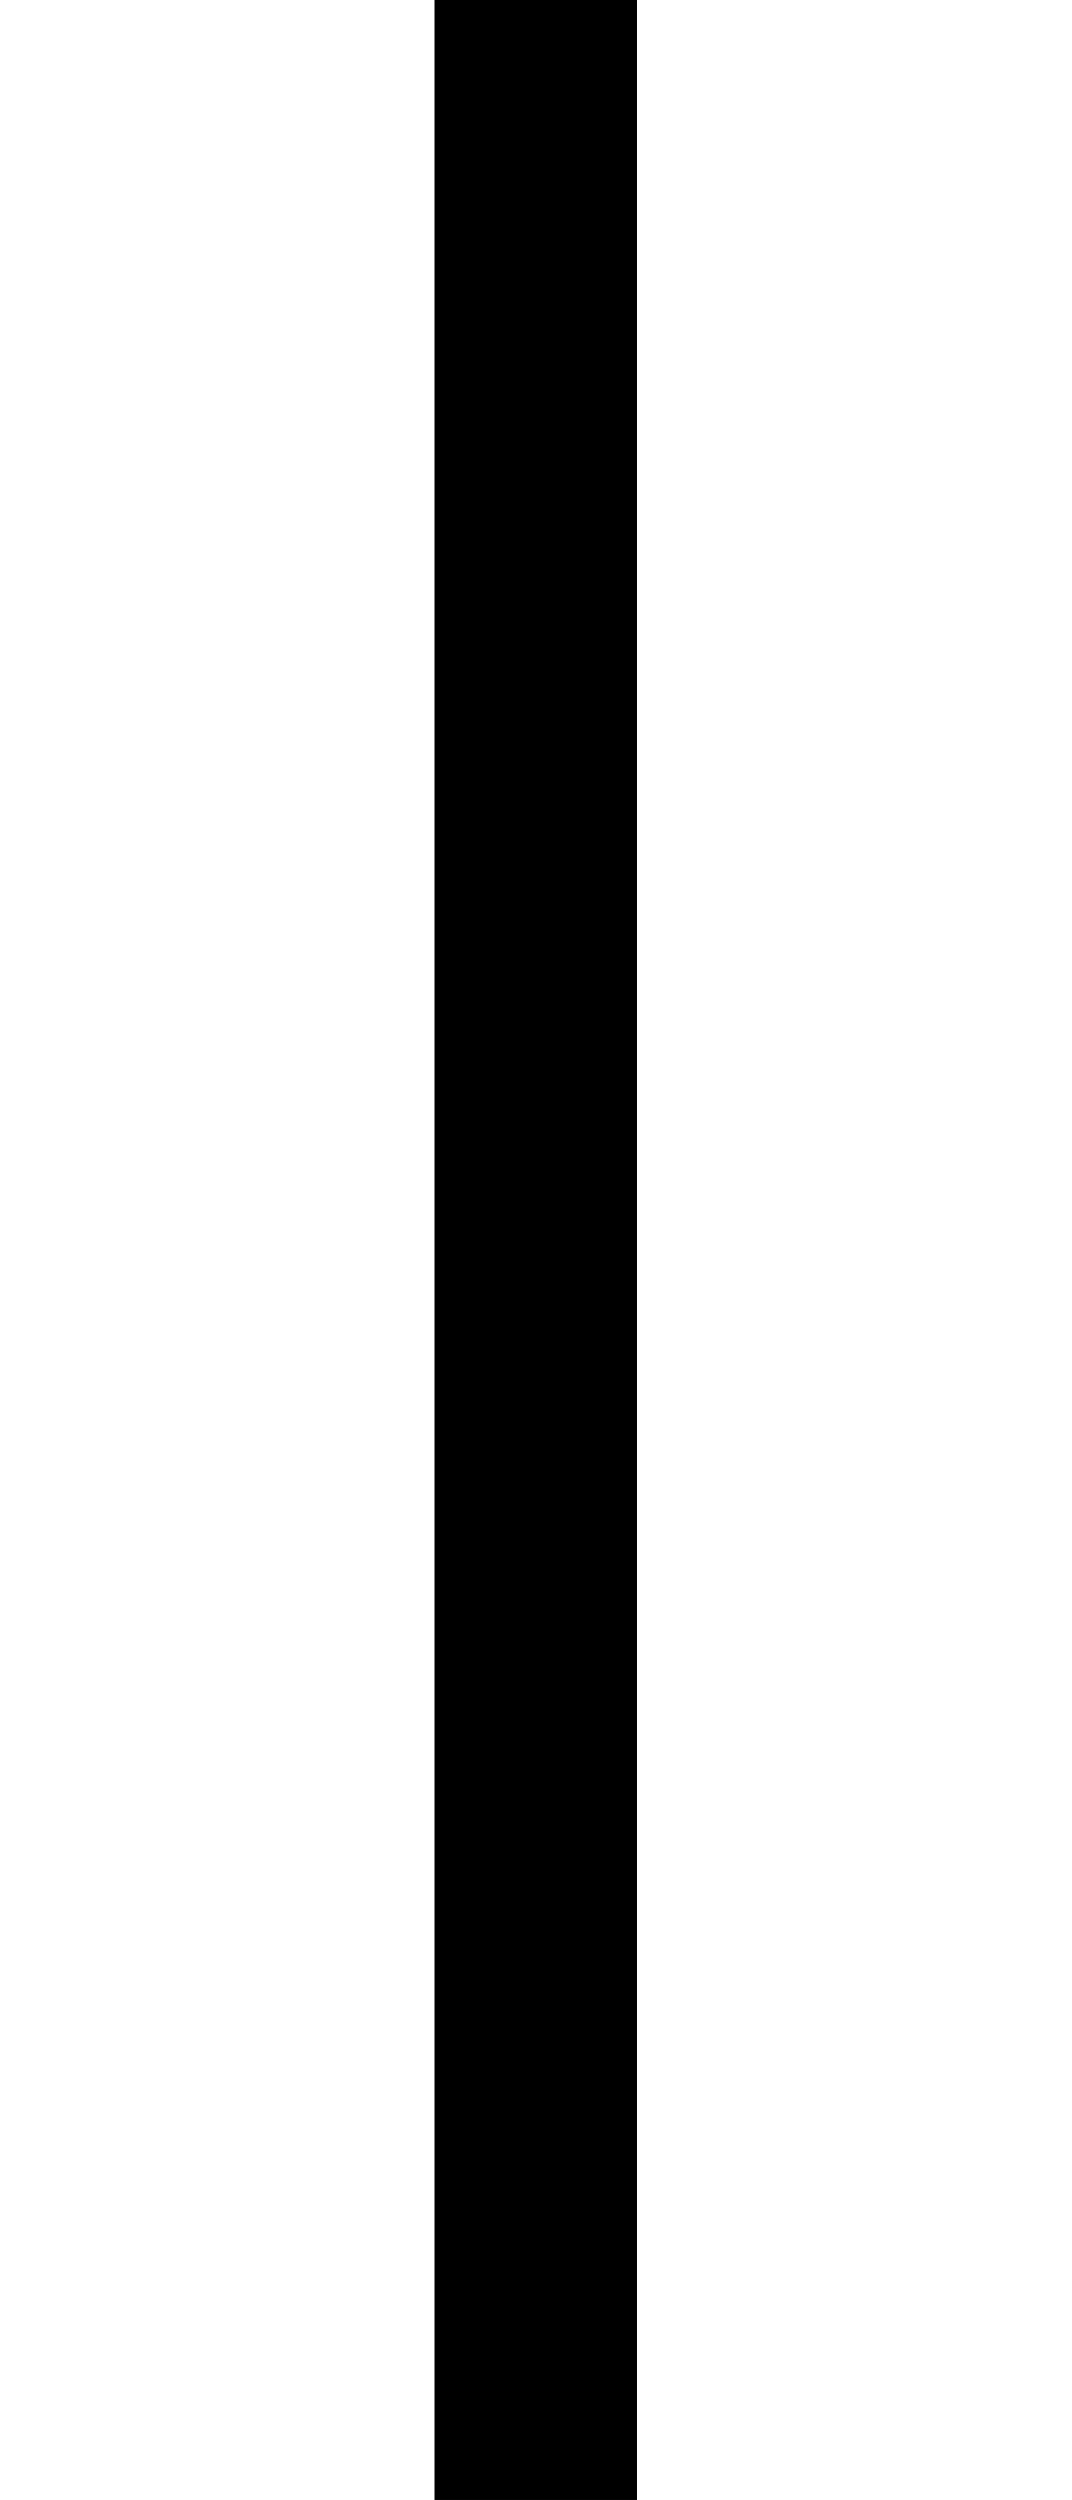
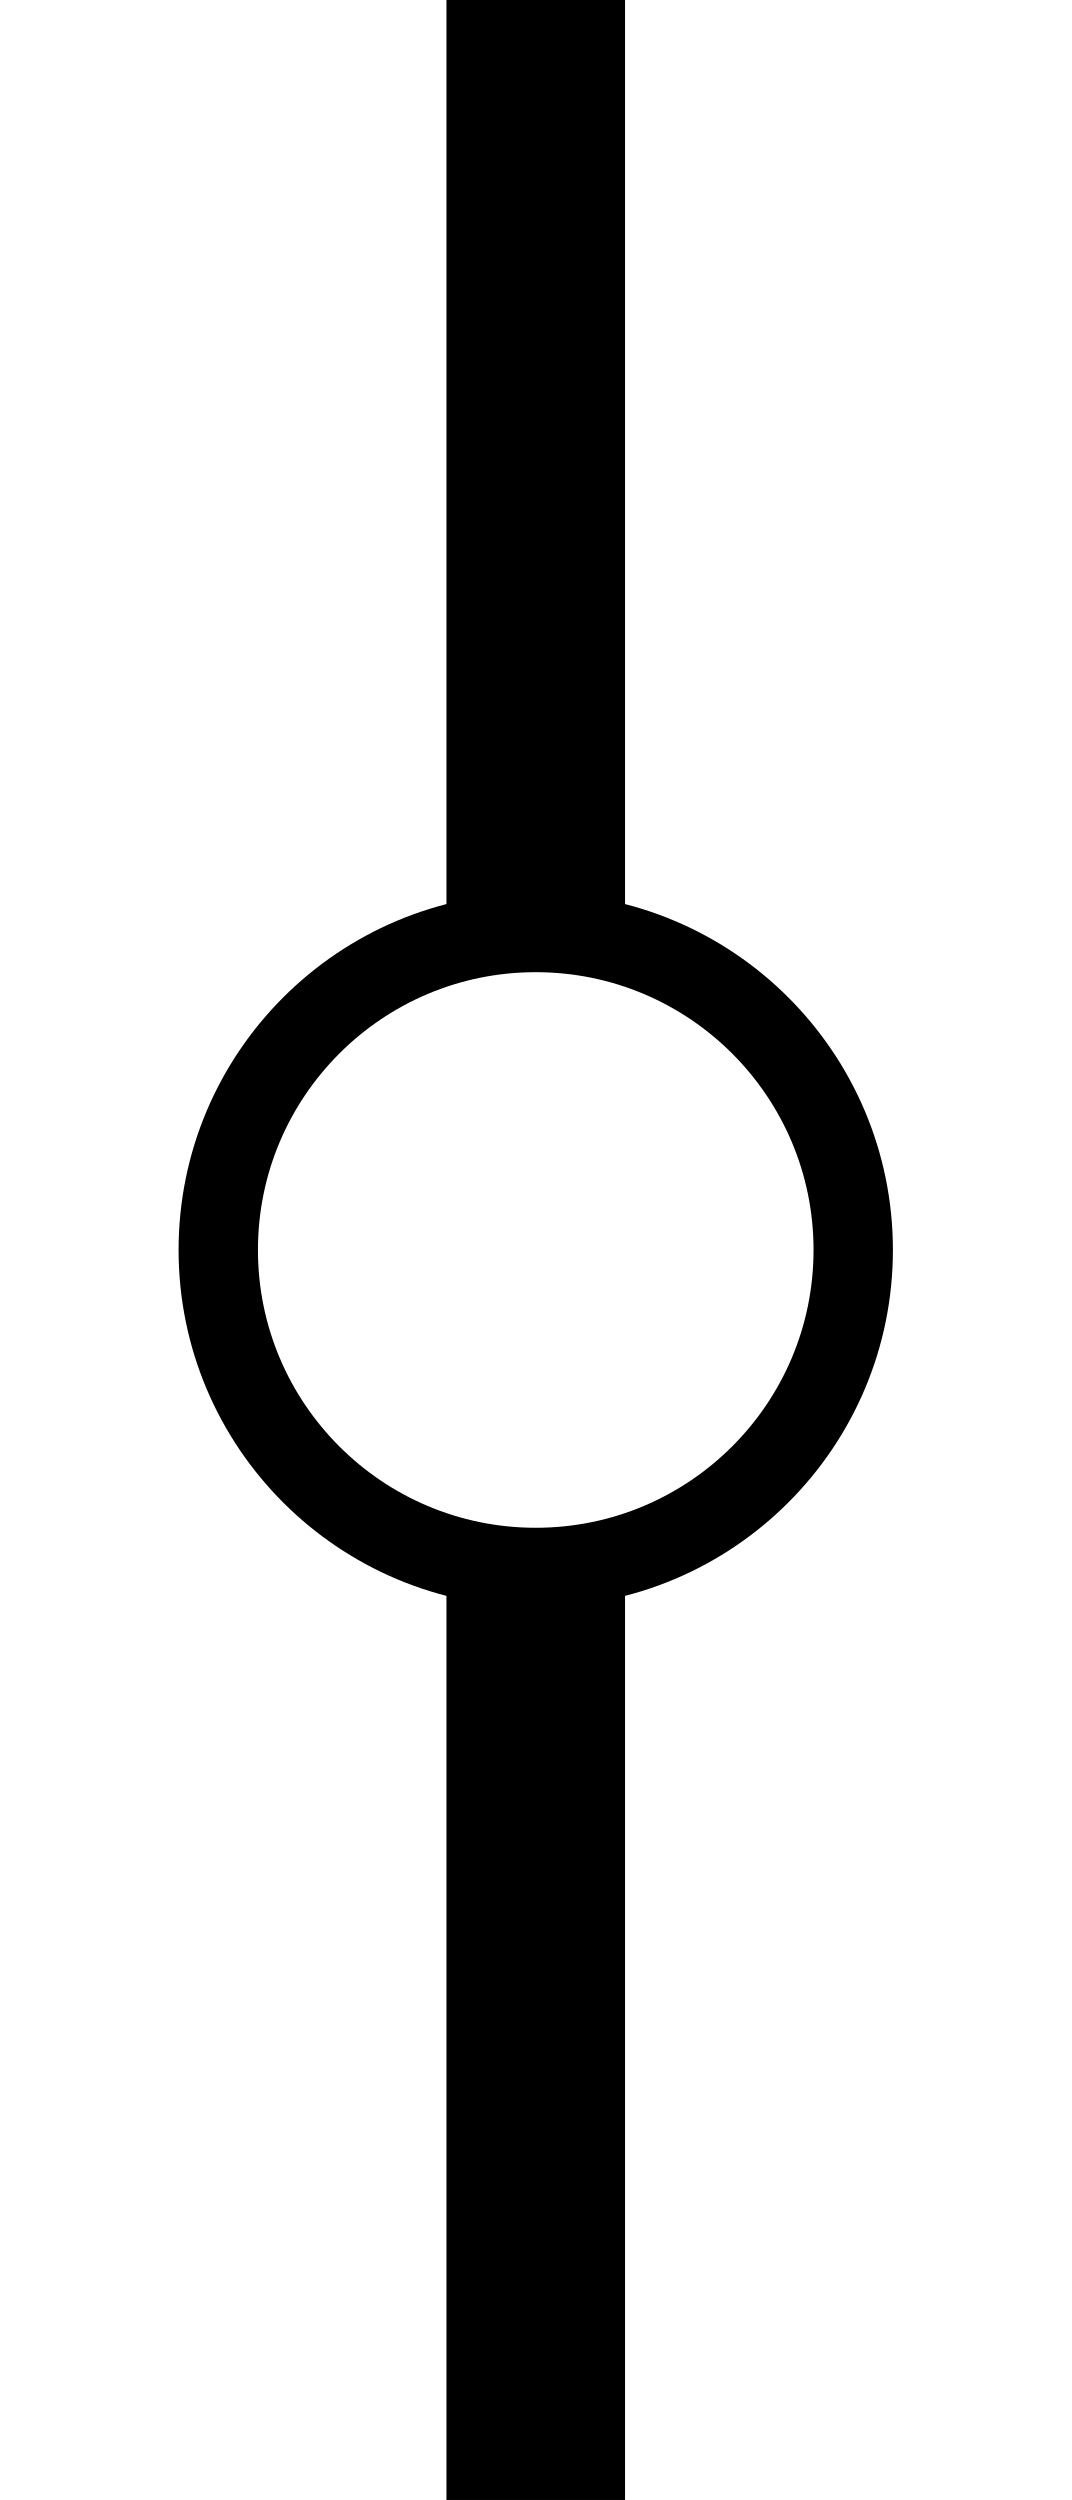
<svg xmlns="http://www.w3.org/2000/svg" width="60" height="140" viewBox="0 0 15.875 37.042" version="1.1" id="svg8">
  <defs id="defs2" />
  <g id="layer1" transform="translate(0,-259.9583)">
-     <path style="opacity:1;fill:none;stroke:#000000;stroke-width:3;stroke-linecap:butt;stroke-linejoin:miter;stroke-miterlimit:4;stroke-dasharray:none;stroke-opacity:1" d="m 7.938,259.958 v 37.042" id="path825-6" />
+     <ellipse style="display:inline;opacity:1;fill:none;fill-opacity:1;fill-rule:nonzero;stroke:#000000;stroke-width:1.176;stroke-linecap:round;stroke-linejoin:round;stroke-miterlimit:4;stroke-dasharray:none;stroke-dashoffset:0;stroke-opacity:1;paint-order:normal" id="path853" cx="7.938" cy="278.479" rx="4.704" ry="4.704" />
+     <rect y="259.958" x="6.615" height="14.023" width="2.646" id="rect857" style="display:inline;opacity:1;fill:#000000;fill-opacity:1;fill-rule:nonzero;stroke:none;stroke-width:1.846;stroke-linecap:round;stroke-linejoin:round;stroke-miterlimit:4;stroke-dasharray:none;stroke-dashoffset:0;stroke-opacity:1;paint-order:normal" />
+     <rect y="283.242" x="6.615" height="13.758" width="2.646" id="rect857-3" style="display:inline;opacity:1;fill:#000000;fill-opacity:1;fill-rule:nonzero;stroke:none;stroke-width:1.828;stroke-linecap:round;stroke-linejoin:round;stroke-miterlimit:4;stroke-dasharray:none;stroke-dashoffset:0;stroke-opacity:1;paint-order:normal" />
  </g>
</svg>
